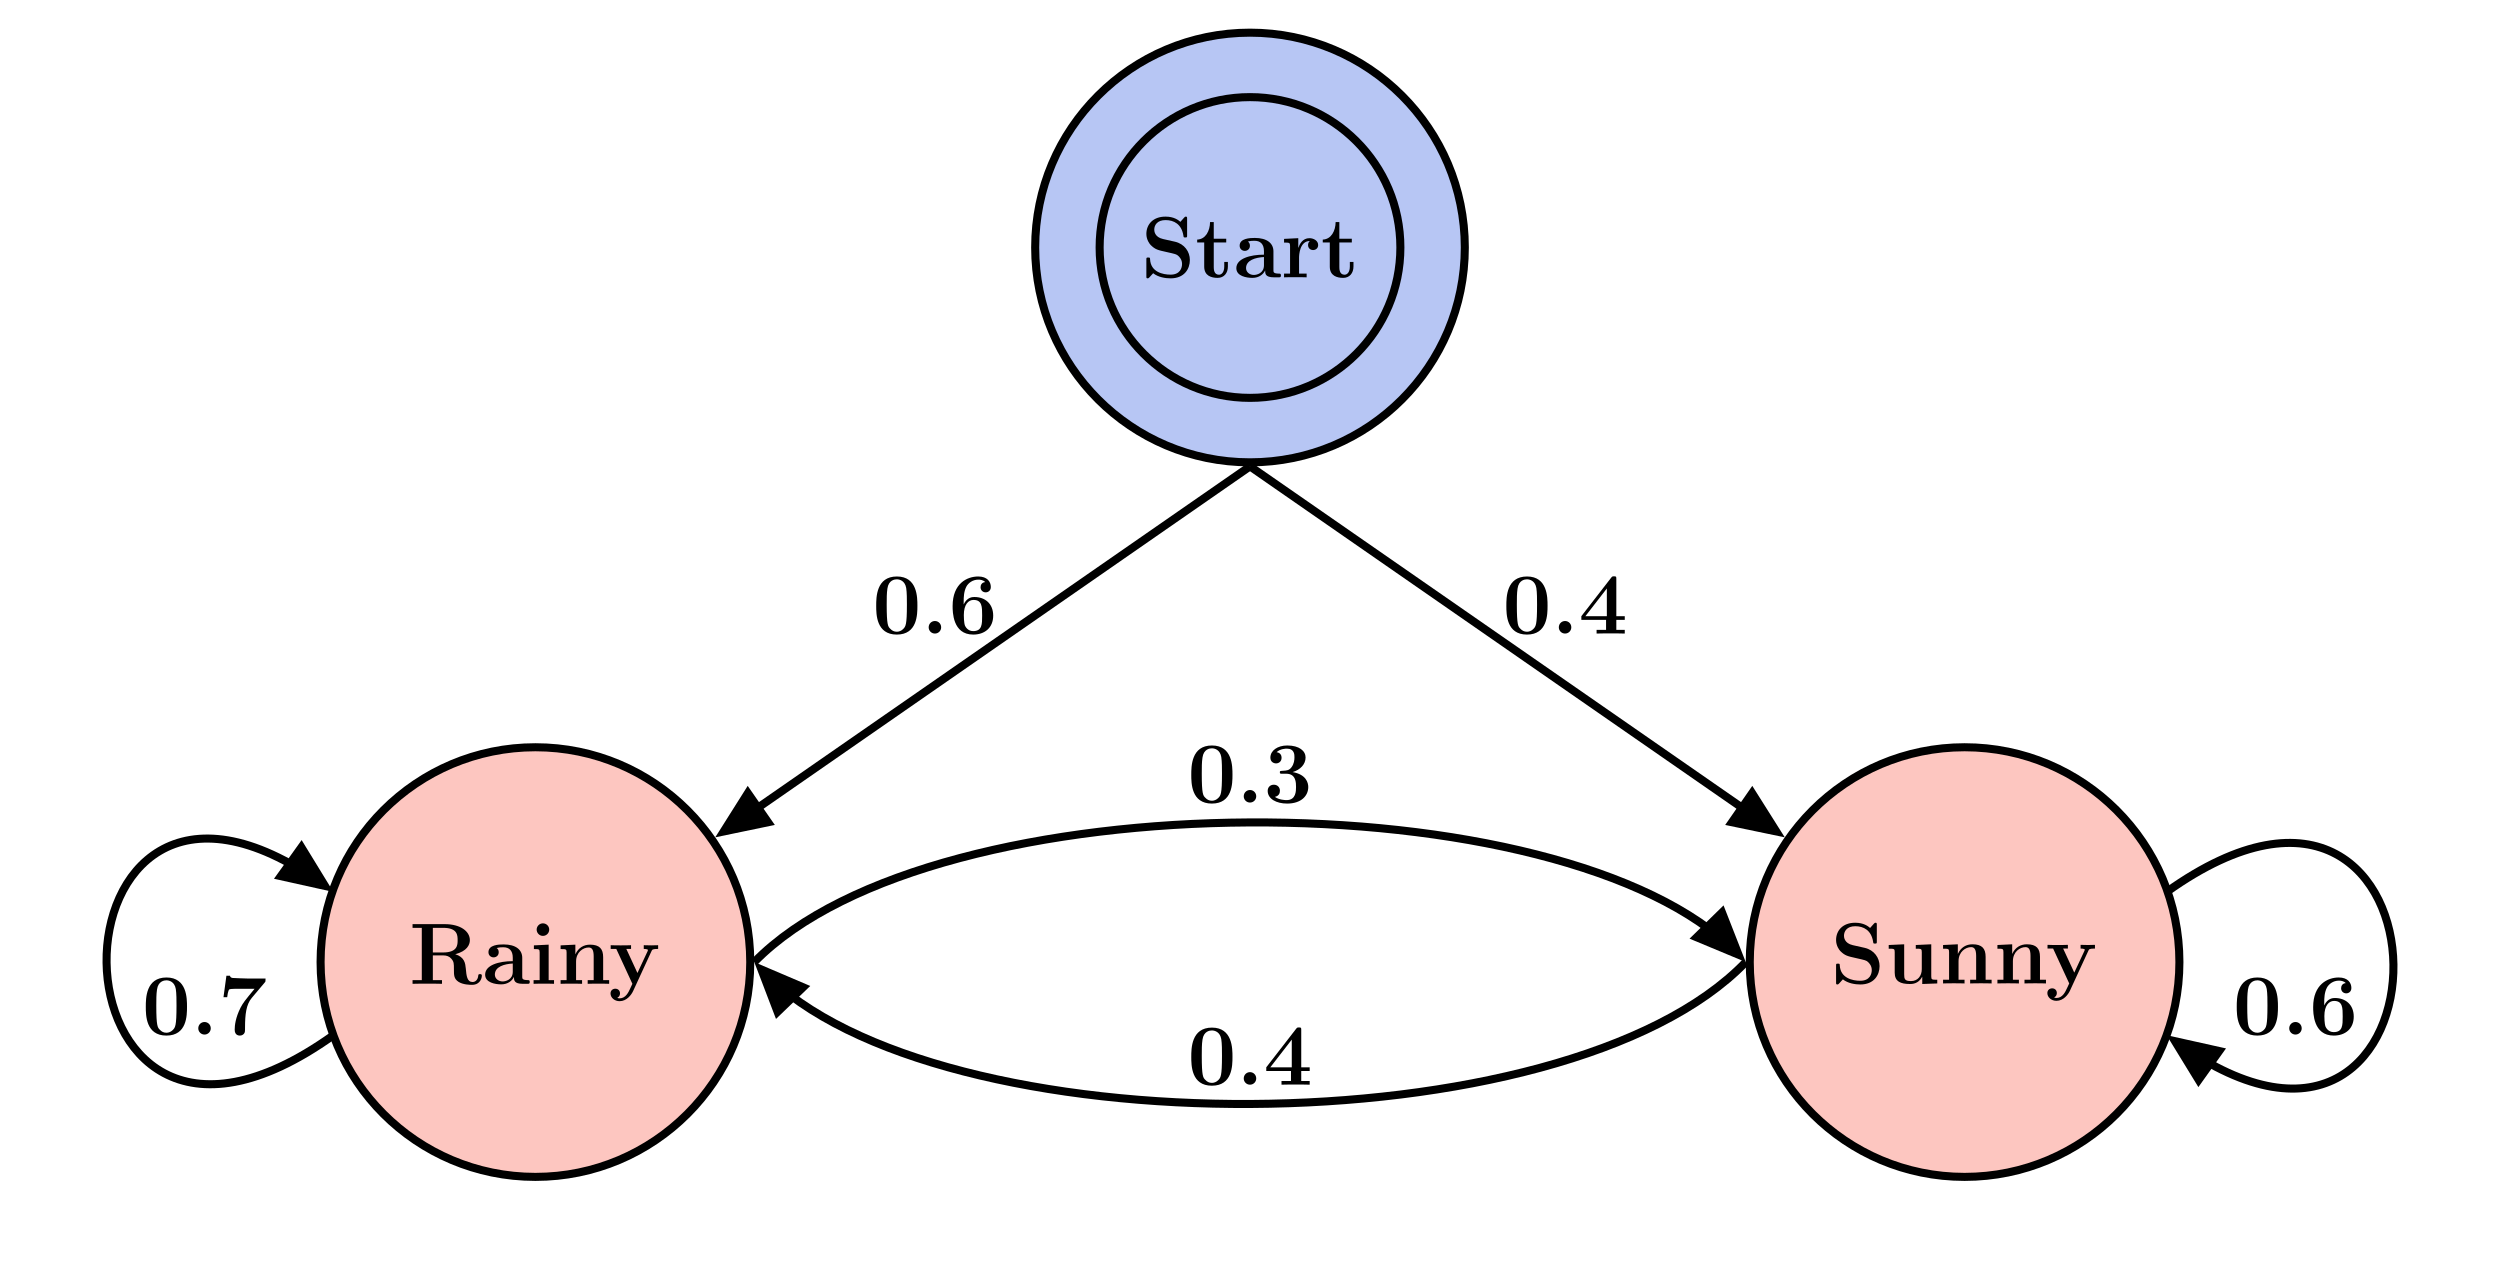
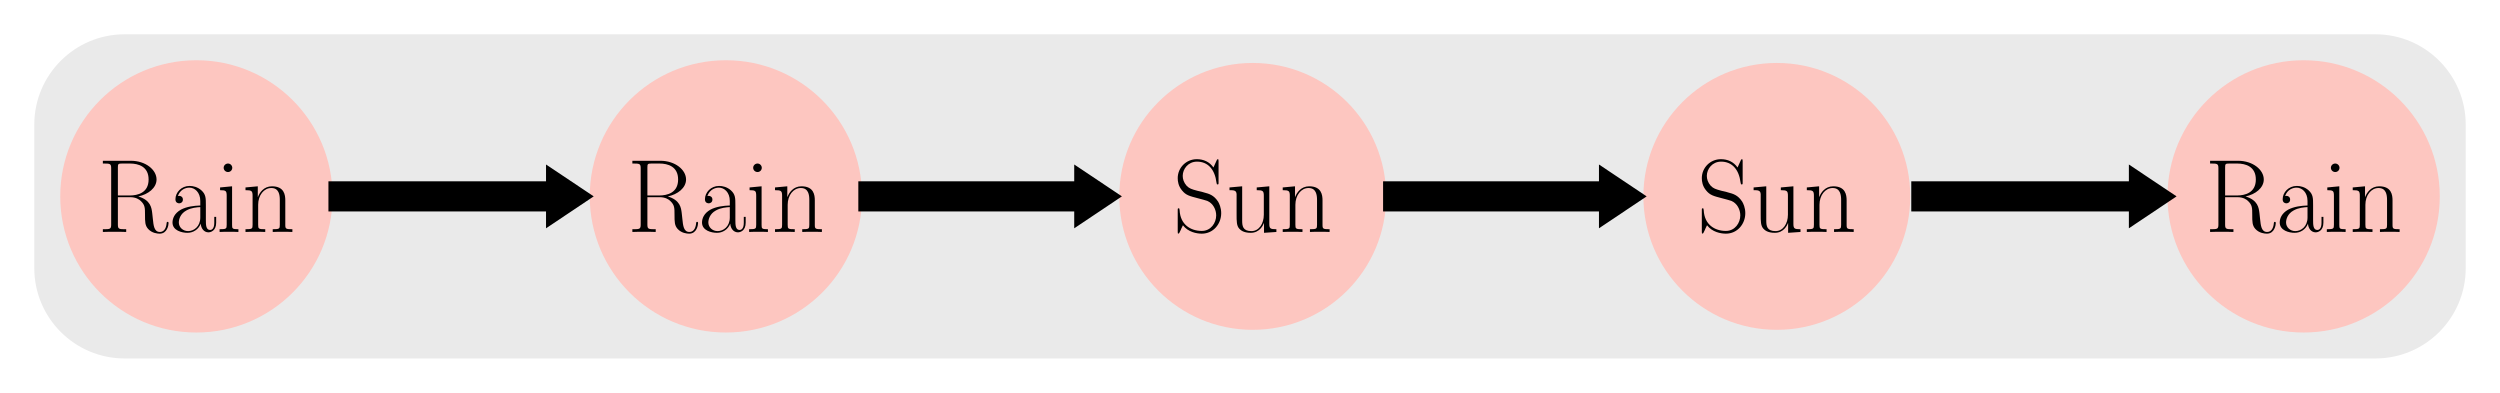
- <svg xmlns="http://www.w3.org/2000/svg" xmlns:xlink="http://www.w3.org/1999/xlink" width="494.822pt" height="253.877pt" viewBox="0 0 494.822 253.877" version="1.2" id="svg1086">
-   <defs id="defs941">
-     <g id="g930">
+ <svg xmlns="http://www.w3.org/2000/svg" xmlns:xlink="http://www.w3.org/1999/xlink" width="413.244pt" height="64.924pt" viewBox="0 0 413.244 64.924" version="1.2" id="svg1141">
+   <defs id="defs1028">
+     <g id="g999">
      <symbol overflow="visible" id="glyph0-0">
-         <path style="stroke:none;" d="" id="path882" />
+         <path style="stroke:none;" d="" id="path978" />
      </symbol>
      <symbol overflow="visible" id="glyph0-1">
-         <path style="stroke:none;" d="M 4.375 -7.578 C 2.672 -7.953 2.625 -9.188 2.625 -9.438 C 2.625 -10.312 3.188 -11.328 4.859 -11.328 C 6.531 -11.328 8.031 -10.516 8.391 -8.266 C 8.438 -7.906 8.438 -7.891 8.766 -7.891 C 9.125 -7.891 9.125 -7.938 9.125 -8.328 L 9.125 -11.578 C 9.125 -11.891 9.125 -12.016 8.875 -12.016 C 8.75 -12.016 8.703 -12 8.547 -11.828 L 7.797 -10.984 C 7.375 -11.344 6.516 -12.016 4.844 -12.016 C 2.375 -12.016 1.062 -10.469 1.062 -8.594 C 1.062 -7.438 1.688 -6.625 1.922 -6.391 C 2.828 -5.5 3.312 -5.391 5.094 -5 C 6.812 -4.609 7.031 -4.578 7.406 -4.219 C 7.625 -4 8.125 -3.516 8.125 -2.641 C 8.125 -1.891 7.766 -0.531 5.844 -0.531 C 4.328 -0.531 1.922 -1.047 1.797 -3.562 C 1.781 -3.875 1.781 -3.922 1.422 -3.922 C 1.062 -3.922 1.062 -3.875 1.062 -3.484 L 1.062 -0.234 C 1.062 0.094 1.062 0.203 1.328 0.203 C 1.453 0.203 1.469 0.188 1.641 0.031 C 1.828 -0.156 1.984 -0.375 2.406 -0.812 C 3.406 -0.016 4.828 0.203 5.859 0.203 C 8.547 0.203 9.672 -1.625 9.672 -3.438 C 9.672 -5.062 8.609 -6.609 6.734 -7.047 Z M 4.375 -7.578 " id="path885" />
+         <path style="stroke:none;" d="M 6.75 -5.875 C 8.391 -6.203 9.766 -7.297 9.766 -8.672 C 9.766 -10.297 7.938 -11.766 5.531 -11.766 L 0.891 -11.766 L 0.891 -11.312 C 2.078 -11.312 2.266 -11.312 2.266 -10.531 L 2.266 -1.219 C 2.266 -0.453 2.078 -0.453 0.891 -0.453 L 0.891 0 C 1.391 -0.031 2.297 -0.031 2.828 -0.031 C 3.359 -0.031 4.25 -0.031 4.75 0 L 4.75 -0.453 C 3.562 -0.453 3.375 -0.453 3.375 -1.219 L 3.375 -5.75 L 5.391 -5.75 C 6.375 -5.75 6.922 -5.359 7.156 -5.125 C 7.859 -4.453 7.859 -4 7.859 -2.828 C 7.859 -1.672 7.859 -1.078 8.375 -0.5 C 9.016 0.203 9.906 0.281 10.281 0.281 C 11.547 0.281 11.75 -1.156 11.75 -1.453 C 11.75 -1.547 11.75 -1.672 11.594 -1.672 C 11.453 -1.672 11.438 -1.562 11.438 -1.5 C 11.344 -0.375 10.844 0 10.312 0 C 9.359 0 9.266 -1.078 9.156 -2.141 C 9.109 -2.5 9.078 -2.75 9.047 -3.141 C 8.938 -4 8.797 -5.25 6.75 -5.875 Z M 5.344 -6.031 L 3.375 -6.031 L 3.375 -10.641 C 3.375 -11.234 3.406 -11.312 4.094 -11.312 L 5.359 -11.312 C 6.781 -11.312 8.453 -10.812 8.453 -8.672 C 8.453 -6.453 6.625 -6.031 5.344 -6.031 Z M 5.344 -6.031 " id="path981" />
      </symbol>
      <symbol overflow="visible" id="glyph0-2">
-         <path style="stroke:none;" d="M 3.641 -6.906 L 6.109 -6.906 L 6.109 -7.641 L 3.641 -7.641 L 3.641 -10.938 L 2.906 -10.938 C 2.891 -9.234 2.062 -7.531 0.359 -7.469 L 0.359 -6.906 L 1.75 -6.906 L 1.75 -2.125 C 1.75 -0.297 3.172 0.109 4.406 0.109 C 5.688 0.109 6.438 -0.859 6.438 -2.141 L 6.438 -3.047 L 5.719 -3.047 L 5.719 -2.156 C 5.719 -1.016 5.203 -0.516 4.672 -0.516 C 3.641 -0.516 3.641 -1.672 3.641 -2.062 Z M 3.641 -6.906 " id="path888" />
+         <path style="stroke:none;" d="M 6.203 -4.453 C 6.203 -5.594 6.203 -6.203 5.469 -6.875 C 4.844 -7.438 4.094 -7.609 3.516 -7.609 C 2.156 -7.609 1.172 -6.547 1.172 -5.406 C 1.172 -4.766 1.688 -4.734 1.797 -4.734 C 2.016 -4.734 2.406 -4.875 2.406 -5.359 C 2.406 -5.781 2.078 -5.969 1.797 -5.969 C 1.719 -5.969 1.641 -5.953 1.578 -5.938 C 1.953 -7.031 2.875 -7.328 3.484 -7.328 C 4.344 -7.328 5.281 -6.578 5.281 -5.125 L 5.281 -4.375 C 4.266 -4.344 3.047 -4.203 2.078 -3.688 C 1 -3.078 0.688 -2.219 0.688 -1.562 C 0.688 -0.234 2.234 0.141 3.156 0.141 C 4.094 0.141 4.969 -0.391 5.359 -1.375 C 5.391 -0.625 5.875 0.062 6.625 0.062 C 6.984 0.062 7.906 -0.172 7.906 -1.531 L 7.906 -2.5 L 7.594 -2.5 L 7.594 -1.516 C 7.594 -0.469 7.125 -0.328 6.906 -0.328 C 6.203 -0.328 6.203 -1.219 6.203 -1.984 Z M 5.281 -2.391 C 5.281 -0.891 4.219 -0.141 3.266 -0.141 C 2.406 -0.141 1.734 -0.781 1.734 -1.562 C 1.734 -2.078 1.969 -3 2.969 -3.547 C 3.781 -4.016 4.734 -4.078 5.281 -4.109 Z M 5.281 -2.391 " id="path984" />
      </symbol>
      <symbol overflow="visible" id="glyph0-3">
-         <path style="stroke:none;" d="M 7.922 -5.141 C 7.922 -6.734 6.656 -7.797 4.234 -7.797 C 3.266 -7.797 1.234 -7.719 1.234 -6.266 C 1.234 -5.547 1.797 -5.234 2.25 -5.234 C 2.766 -5.234 3.266 -5.594 3.266 -6.25 C 3.266 -6.578 3.156 -6.891 2.859 -7.078 C 3.422 -7.234 3.844 -7.234 4.172 -7.234 C 5.344 -7.234 6.047 -6.578 6.047 -5.172 L 6.047 -4.484 C 3.328 -4.484 0.578 -3.719 0.578 -1.812 C 0.578 -0.234 2.578 0.109 3.766 0.109 C 5.094 0.109 5.938 -0.625 6.281 -1.375 C 6.281 -0.734 6.281 0 8.031 0 L 8.906 0 C 9.266 0 9.406 0 9.406 -0.375 C 9.406 -0.734 9.25 -0.734 9 -0.734 C 7.922 -0.75 7.922 -1.031 7.922 -1.422 Z M 6.047 -2.391 C 6.047 -0.781 4.594 -0.469 4.047 -0.469 C 3.203 -0.469 2.5 -1.031 2.5 -1.828 C 2.5 -3.391 4.359 -3.922 6.047 -4.016 Z M 6.047 -2.391 " id="path891" />
+         <path style="stroke:none;" d="M 2.672 -10.609 C 2.672 -10.984 2.359 -11.312 1.969 -11.312 C 1.578 -11.312 1.25 -11 1.25 -10.609 C 1.25 -10.234 1.562 -9.906 1.969 -9.906 C 2.344 -9.906 2.672 -10.203 2.672 -10.609 Z M 0.656 -7.359 L 0.656 -6.906 C 1.625 -6.906 1.75 -6.797 1.75 -5.969 L 1.75 -1.188 C 1.75 -0.531 1.688 -0.453 0.578 -0.453 L 0.578 0 C 1 -0.031 1.734 -0.031 2.172 -0.031 C 2.578 -0.031 3.281 -0.031 3.688 0 L 3.688 -0.453 C 2.672 -0.453 2.641 -0.547 2.641 -1.172 L 2.641 -7.547 Z M 0.656 -7.359 " id="path987" />
      </symbol>
      <symbol overflow="visible" id="glyph0-4">
-         <path style="stroke:none;" d="M 3.578 -3.875 C 3.578 -4.438 3.703 -7.188 5.719 -7.188 C 5.469 -6.984 5.359 -6.703 5.359 -6.391 C 5.359 -5.688 5.922 -5.391 6.359 -5.391 C 6.781 -5.391 7.359 -5.688 7.359 -6.391 C 7.359 -7.266 6.453 -7.75 5.625 -7.75 C 4.266 -7.75 3.688 -6.562 3.438 -5.844 L 3.422 -5.844 L 3.422 -7.75 L 0.609 -7.609 L 0.609 -6.875 C 1.672 -6.875 1.797 -6.875 1.797 -6.203 L 1.797 -0.734 L 0.609 -0.734 L 0.609 0 C 1 -0.031 2.297 -0.031 2.766 -0.031 C 3.266 -0.031 4.672 -0.031 5.078 0 L 5.078 -0.734 L 3.578 -0.734 Z M 3.578 -3.875 " id="path894" />
+         <path style="stroke:none;" d="M 7.141 -5.234 C 7.141 -6.109 6.969 -7.547 4.938 -7.547 C 3.578 -7.547 2.875 -6.484 2.625 -5.797 L 2.594 -5.797 L 2.594 -7.547 L 0.562 -7.359 L 0.562 -6.906 C 1.578 -6.906 1.734 -6.797 1.734 -5.969 L 1.734 -1.188 C 1.734 -0.531 1.672 -0.453 0.562 -0.453 L 0.562 0 C 0.984 -0.031 1.734 -0.031 2.188 -0.031 C 2.641 -0.031 3.406 -0.031 3.828 0 L 3.828 -0.453 C 2.719 -0.453 2.656 -0.516 2.656 -1.188 L 2.656 -4.5 C 2.656 -6.078 3.609 -7.266 4.828 -7.266 C 6.094 -7.266 6.234 -6.125 6.234 -5.297 L 6.234 -1.188 C 6.234 -0.531 6.172 -0.453 5.062 -0.453 L 5.062 0 C 5.469 -0.031 6.234 -0.031 6.688 -0.031 C 7.125 -0.031 7.906 -0.031 8.312 0 L 8.312 -0.453 C 7.219 -0.453 7.141 -0.516 7.141 -1.188 Z M 7.141 -5.234 " id="path990" />
      </symbol>
      <symbol overflow="visible" id="glyph0-5">
-         <path style="stroke:none;" d="M 6.078 -7.609 L 6.078 -6.875 C 7.141 -6.875 7.266 -6.875 7.266 -6.203 L 7.266 -2.828 C 7.266 -1.516 6.484 -0.469 5.141 -0.469 C 3.859 -0.469 3.781 -0.891 3.781 -1.844 L 3.781 -7.75 L 0.719 -7.609 L 0.719 -6.875 C 1.797 -6.875 1.906 -6.875 1.906 -6.203 L 1.906 -2.125 C 1.906 -0.391 3.062 0.109 4.906 0.109 C 5.328 0.109 6.594 0.109 7.328 -1.297 L 7.359 -1.297 L 7.359 0.109 L 10.328 0 L 10.328 -0.734 C 9.266 -0.734 9.141 -0.734 9.141 -1.406 L 9.141 -7.75 Z M 6.078 -7.609 " id="path897" />
+         <path style="stroke:none;" d="M 7.547 -11.688 C 7.547 -12 7.531 -12.016 7.422 -12.016 C 7.312 -12.016 7.281 -11.953 7.219 -11.797 L 6.703 -10.656 C 6.047 -11.609 5.047 -12.031 3.953 -12.031 C 2.203 -12.031 0.797 -10.641 0.797 -8.891 C 0.797 -8.344 0.906 -7.594 1.5 -6.875 C 2.141 -6.078 2.734 -5.938 4.109 -5.578 C 4.625 -5.438 5.5 -5.219 5.672 -5.141 C 6.641 -4.734 7.156 -3.703 7.156 -2.734 C 7.156 -1.5 6.281 -0.172 4.781 -0.172 C 2.938 -0.172 1.219 -1.203 1.109 -3.609 C 1.078 -3.891 1.062 -3.906 0.953 -3.906 C 0.812 -3.906 0.797 -3.891 0.797 -3.547 L 0.797 -0.062 C 0.797 0.234 0.812 0.266 0.906 0.266 C 1.031 0.266 1.062 0.172 1.312 -0.359 C 1.328 -0.406 1.328 -0.453 1.656 -1.109 C 2.516 0.031 3.953 0.281 4.781 0.281 C 6.656 0.281 7.984 -1.297 7.984 -3.109 C 7.984 -4.016 7.656 -4.703 7.469 -5.016 C 6.75 -6.109 5.969 -6.312 5.141 -6.531 C 5.031 -6.578 5 -6.578 4.031 -6.812 C 3.094 -7.062 2.703 -7.188 2.266 -7.641 C 1.797 -8.172 1.625 -8.734 1.625 -9.281 C 1.625 -10.406 2.516 -11.625 3.984 -11.625 C 5.797 -11.625 6.938 -10.328 7.203 -8.172 C 7.25 -7.875 7.266 -7.859 7.391 -7.859 C 7.547 -7.859 7.547 -7.906 7.547 -8.203 Z M 7.547 -11.688 " id="path993" />
      </symbol>
      <symbol overflow="visible" id="glyph0-6">
-         <path style="stroke:none;" d="M 9.141 -5.266 C 9.141 -6.906 8.438 -7.75 6.547 -7.75 C 5.297 -7.75 4.234 -7.141 3.656 -5.859 L 3.641 -5.859 L 3.641 -7.75 L 0.719 -7.609 L 0.719 -6.875 C 1.797 -6.875 1.906 -6.875 1.906 -6.203 L 1.906 -0.734 L 0.719 -0.734 L 0.719 0 C 1.125 -0.031 2.359 -0.031 2.844 -0.031 C 3.328 -0.031 4.578 -0.031 4.969 0 L 4.969 -0.734 L 3.781 -0.734 L 3.781 -4.406 C 3.781 -6.266 5.172 -7.188 6.266 -7.188 C 6.906 -7.188 7.266 -6.766 7.266 -5.453 L 7.266 -0.734 L 6.078 -0.734 L 6.078 0 C 6.469 -0.031 7.719 -0.031 8.203 -0.031 C 8.672 -0.031 9.938 -0.031 10.328 0 L 10.328 -0.734 L 9.141 -0.734 Z M 9.141 -5.266 " id="path900" />
-       </symbol>
-       <symbol overflow="visible" id="glyph0-7">
-         <path style="stroke:none;" d="M 8.516 -6.531 C 8.625 -6.766 8.703 -6.906 9.797 -6.906 L 9.797 -7.641 C 9.219 -7.609 9.141 -7.609 8.438 -7.609 C 7.969 -7.609 7.938 -7.609 6.953 -7.641 L 6.953 -6.906 C 6.969 -6.906 7.781 -6.906 7.781 -6.688 C 7.781 -6.625 7.734 -6.531 7.719 -6.469 L 5.703 -2.141 L 3.5 -6.906 L 4.438 -6.906 L 4.438 -7.641 C 4.031 -7.609 2.859 -7.609 2.375 -7.609 C 1.875 -7.609 0.859 -7.609 0.406 -7.641 L 0.406 -6.906 L 1.516 -6.906 L 4.703 0 C 4.609 0.203 4.375 0.703 4.281 0.906 C 3.922 1.688 3.375 2.875 2.172 2.875 C 2.094 2.875 1.891 2.875 1.703 2.766 C 1.734 2.75 2.25 2.547 2.25 1.891 C 2.25 1.328 1.844 0.969 1.328 0.969 C 0.797 0.969 0.375 1.328 0.375 1.906 C 0.375 2.719 1.141 3.438 2.172 3.438 C 3.578 3.438 4.516 2.172 4.859 1.406 Z M 8.516 -6.531 " id="path903" />
-       </symbol>
-       <symbol overflow="visible" id="glyph0-8">
-         <path style="stroke:none;" d="M 9.109 -5.859 C 11.438 -6.469 12 -7.719 12 -8.641 C 12 -10.359 10.188 -11.812 7.016 -11.812 L 0.656 -11.812 L 0.656 -11.078 L 2.484 -11.078 L 2.484 -0.734 L 0.656 -0.734 L 0.656 0 C 1.156 -0.031 2.938 -0.031 3.562 -0.031 C 4.188 -0.031 5.984 -0.031 6.484 0 L 6.484 -0.734 L 4.672 -0.734 L 4.672 -5.625 L 6.719 -5.625 C 7.406 -5.625 7.953 -5.422 8.328 -4.969 C 8.844 -4.391 8.844 -4.016 8.844 -2.859 C 8.844 -1.703 8.844 -1 9.734 -0.406 C 10.625 0.188 12.031 0.203 12.422 0.203 C 14.172 0.203 14.375 -1.344 14.375 -1.578 C 14.375 -1.875 14.234 -1.922 14.016 -1.922 C 13.688 -1.922 13.672 -1.812 13.656 -1.578 C 13.562 -0.719 13.031 -0.359 12.547 -0.359 C 11.453 -0.359 11.328 -1.516 11.188 -3.094 C 11.094 -4.016 10.969 -5.281 9.109 -5.859 Z M 6.688 -6.203 L 4.672 -6.203 L 4.672 -11.078 L 6.719 -11.078 C 9.516 -11.078 9.578 -9.656 9.578 -8.641 C 9.578 -7.703 9.562 -6.203 6.688 -6.203 Z M 6.688 -6.203 " id="path906" />
-       </symbol>
-       <symbol overflow="visible" id="glyph0-9">
-         <path style="stroke:none;" d="M 3.844 -10.734 C 3.844 -11.438 3.266 -11.969 2.594 -11.969 C 1.891 -11.969 1.359 -11.375 1.359 -10.734 C 1.359 -10.078 1.891 -9.484 2.594 -9.484 C 3.266 -9.484 3.844 -10.016 3.844 -10.734 Z M 0.812 -7.609 L 0.812 -6.875 C 1.828 -6.875 1.953 -6.875 1.953 -6.203 L 1.953 -0.734 L 0.75 -0.734 L 0.75 0 C 1.156 -0.031 2.344 -0.031 2.812 -0.031 C 3.281 -0.031 4.391 -0.031 4.797 0 L 4.797 -0.734 L 3.734 -0.734 L 3.734 -7.75 Z M 0.812 -7.609 " id="path909" />
-       </symbol>
-       <symbol overflow="visible" id="glyph0-10">
-         <path style="stroke:none;" d="M 8.906 -5.5 C 8.906 -7.141 8.906 -11.297 4.844 -11.297 C 0.75 -11.297 0.75 -7.156 0.75 -5.5 C 0.75 -3.844 0.75 0.203 4.828 0.203 C 8.891 0.203 8.906 -3.781 8.906 -5.5 Z M 4.844 -0.359 C 4.281 -0.359 3.875 -0.578 3.531 -0.953 C 3.094 -1.375 2.828 -1.656 2.828 -5.703 C 2.828 -6.906 2.828 -8 2.969 -8.906 C 3.203 -10.609 4.438 -10.734 4.828 -10.734 C 5.375 -10.734 6.438 -10.469 6.688 -9.016 C 6.828 -8.141 6.828 -6.75 6.828 -5.703 C 6.828 -1.641 6.578 -1.391 6.062 -0.875 C 5.719 -0.531 5.25 -0.359 4.844 -0.359 Z M 4.844 -0.359 " id="path912" />
-       </symbol>
-       <symbol overflow="visible" id="glyph0-11">
-         <path style="stroke:none;" d="M 3.922 -1.234 C 3.922 -1.953 3.359 -2.484 2.688 -2.484 C 2.016 -2.484 1.453 -1.953 1.453 -1.234 C 1.453 -0.531 2.016 0 2.688 0 C 3.359 0 3.922 -0.531 3.922 -1.234 Z M 3.922 -1.234 " id="path915" />
-       </symbol>
-       <symbol overflow="visible" id="glyph0-12">
-         <path style="stroke:none;" d="M 7.453 -2.703 L 9.125 -2.703 L 9.125 -3.438 L 7.453 -3.438 L 7.453 -10.828 C 7.453 -11.266 7.438 -11.328 7.016 -11.328 C 6.703 -11.328 6.656 -11.328 6.453 -11.078 L 0.531 -3.438 L 0.531 -2.703 L 5.422 -2.703 L 5.422 -0.734 L 3.547 -0.734 L 3.547 0 C 4.047 -0.031 5.75 -0.031 6.375 -0.031 C 6.953 -0.031 8.656 -0.031 9.125 0 L 9.125 -0.734 L 7.453 -0.734 Z M 5.578 -8.922 L 5.578 -3.438 L 1.328 -3.438 Z M 5.578 -8.922 " id="path918" />
-       </symbol>
-       <symbol overflow="visible" id="glyph0-13">
-         <path style="stroke:none;" d="M 3 -6.234 C 3 -7.281 3.047 -8.344 3.531 -9.281 C 3.906 -10 4.781 -10.672 5.906 -10.672 C 6.234 -10.672 6.859 -10.625 7.266 -10.188 C 6.609 -10.125 6.344 -9.641 6.344 -9.172 C 6.344 -8.562 6.797 -8.156 7.359 -8.156 C 7.797 -8.156 8.375 -8.453 8.375 -9.219 C 8.375 -10.25 7.672 -11.297 5.875 -11.297 C 3.719 -11.297 0.812 -9.953 0.812 -5.453 C 0.812 -4.312 0.812 0.203 4.891 0.203 C 7.156 0.203 8.844 -1.141 8.844 -3.547 C 8.844 -5.953 7.188 -7.234 5.125 -7.234 C 4.781 -7.234 3.688 -7.234 3 -5.766 Z M 4.875 -0.484 C 3.766 -0.484 3.344 -1.406 3.266 -1.547 C 3.031 -2.125 3.031 -3.5 3.031 -3.656 C 3.031 -5.766 3.938 -6.656 4.953 -6.656 C 6.656 -6.656 6.656 -5.281 6.656 -3.562 C 6.656 -1.859 6.656 -0.484 4.875 -0.484 Z M 4.875 -0.484 " id="path921" />
-       </symbol>
-       <symbol overflow="visible" id="glyph0-14">
-         <path style="stroke:none;" d="M 4.5 -5.703 C 6.422 -5.703 6.422 -3.906 6.422 -3.078 C 6.422 -2.312 6.422 -0.484 4.562 -0.484 C 4.203 -0.484 3.062 -0.531 2.234 -1.125 C 2.984 -1.281 3.234 -1.812 3.234 -2.328 C 3.234 -3.031 2.734 -3.531 2.031 -3.531 C 1.312 -3.531 0.812 -3.031 0.812 -2.312 C 0.812 -0.719 2.531 0.203 4.656 0.203 C 7.484 0.203 8.844 -1.359 8.844 -3.078 C 8.844 -3.922 8.422 -5.562 5.75 -6.031 C 7.266 -6.484 8.312 -7.562 8.312 -8.922 C 8.312 -10.203 7.078 -11.297 4.688 -11.297 C 2.75 -11.297 1.344 -10.281 1.344 -8.891 C 1.344 -8.031 2.016 -7.75 2.469 -7.75 C 2.969 -7.75 3.562 -8.078 3.562 -8.875 C 3.562 -9.266 3.391 -9.844 2.578 -9.969 C 3.312 -10.672 4.484 -10.672 4.578 -10.672 C 6.109 -10.672 6.109 -9.484 6.109 -8.969 C 6.109 -8.453 6.047 -7.656 5.5 -6.953 C 5.047 -6.375 4.594 -6.344 3.938 -6.297 C 3.734 -6.281 3.391 -6.266 3.328 -6.234 C 3.219 -6.188 3.219 -6.062 3.219 -5.984 C 3.219 -5.703 3.328 -5.703 3.672 -5.703 Z M 4.5 -5.703 " id="path924" />
-       </symbol>
-       <symbol overflow="visible" id="glyph0-15">
-         <path style="stroke:none;" d="M 9.234 -10.312 C 9.391 -10.484 9.391 -10.516 9.391 -11.094 L 5.75 -11.094 C 5.625 -11.094 3.062 -11.172 2.859 -11.203 C 2.422 -11.281 2.391 -11.469 2.359 -11.641 L 1.641 -11.641 L 1.062 -7.391 L 1.797 -7.391 C 1.812 -7.562 1.953 -8.766 2.234 -8.953 C 2.391 -9.062 3.828 -9.062 4.094 -9.062 L 7.219 -9.062 C 5.219 -6.625 5 -6.359 4.453 -5.344 C 3.438 -3.344 3.281 -1.797 3.281 -0.953 C 3.281 0.203 4.172 0.203 4.312 0.203 C 4.734 0.203 4.969 -0.016 5.094 -0.141 C 5.328 -0.406 5.328 -0.625 5.328 -1.375 C 5.328 -4.016 5.562 -5.938 6.641 -7.234 Z M 9.234 -10.312 " id="path927" />
+         <path style="stroke:none;" d="M 5.062 -7.359 L 5.062 -6.906 C 6.078 -6.906 6.234 -6.797 6.234 -5.969 L 6.234 -2.844 C 6.234 -1.391 5.453 -0.141 4.188 -0.141 C 2.766 -0.141 2.656 -0.984 2.656 -1.875 L 2.656 -7.547 L 0.562 -7.359 L 0.562 -6.906 C 1.25 -6.906 1.719 -6.906 1.734 -6.219 L 1.734 -2.906 C 1.734 -1.75 1.734 -1.016 2.188 -0.531 C 2.406 -0.312 2.844 0.141 4.078 0.141 C 5.547 0.141 6.109 -1.109 6.25 -1.469 L 6.266 -1.469 L 6.266 0.141 L 8.312 0 L 8.312 -0.453 C 7.297 -0.453 7.141 -0.547 7.141 -1.375 L 7.141 -7.547 Z M 5.062 -7.359 " id="path996" />
      </symbol>
    </g>
    <clipPath id="clip1">
-       <path d="M 323 125 L 454 125 L 454 253.879 L 323 253.879 Z M 323 125 " id="path932" />
+       <path d="M 0 0 L 77 0 L 77 64.926 L 0 64.926 Z M 0 0 " id="path1001" />
    </clipPath>
    <clipPath id="clip2">
-       <path d="M 40 125 L 172 125 L 172 253.879 L 40 253.879 Z M 40 125 " id="path935" />
+       <path d="M 75 0 L 165 0 L 165 64.926 L 75 64.926 Z M 75 0 " id="path1004" />
    </clipPath>
    <clipPath id="clip3">
-       <path d="M 406 144 L 494.82 144 L 494.82 239 L 406 239 Z M 406 144 " id="path938" />
+       <path d="M 163 0 L 251 0 L 251 64.926 L 163 64.926 Z M 163 0 " id="path1007" />
+     </clipPath>
+     <clipPath id="clip4">
+       <path d="M 249 0 L 338 0 L 338 64.926 L 249 64.926 Z M 249 0 " id="path1010" />
+     </clipPath>
+     <clipPath id="clip5">
+       <path d="M 336 0 L 413.242 0 L 413.242 64.926 L 336 64.926 Z M 336 0 " id="path1013" />
+     </clipPath>
+     <clipPath id="clip6">
+       <path d="M 63 0 L 125 0 L 125 64.926 L 63 64.926 Z M 63 0 " id="path1016" />
+     </clipPath>
+     <clipPath id="clip7">
+       <path d="M 150 0 L 212 0 L 212 64.926 L 150 64.926 Z M 150 0 " id="path1019" />
+     </clipPath>
+     <clipPath id="clip8">
+       <path d="M 237 0 L 299 0 L 299 64.926 L 237 64.926 Z M 237 0 " id="path1022" />
+     </clipPath>
+     <clipPath id="clip9">
+       <path d="M 324 0 L 387 0 L 387 64.926 L 324 64.926 Z M 324 0 " id="path1025" />
    </clipPath>
  </defs>
-   <g id="surface20341">
-     <path style="fill-rule:nonzero;fill:rgb(71.686%,77.646%,95.528%);fill-opacity:1;stroke-width:1.594;stroke-linecap:butt;stroke-linejoin:miter;stroke:rgb(0%,0%,0%);stroke-opacity:1;stroke-miterlimit:10;" d="M 42.519 0.002 C 42.519 23.482 23.484 42.521 -0.001 42.521 C -23.485 42.521 -42.52 23.482 -42.52 0.002 C -42.52 -23.483 -23.485 -42.522 -0.001 -42.522 C 23.484 -42.522 42.519 -23.483 42.519 0.002 Z M 42.519 0.002 " transform="matrix(1,0,0,-1,247.411,48.986)" id="path943" />
-     <g style="fill:rgb(0%,0%,0%);fill-opacity:1;" id="g955">
-       <use xlink:href="#glyph0-1" x="225.837" y="54.891" id="use945" />
-       <use xlink:href="#glyph0-2" x="236.597" y="54.891" id="use947" />
-       <use xlink:href="#glyph0-3" x="244.128" y="54.891" id="use949" />
-       <use xlink:href="#glyph0-4" x="253.543" y="54.891" id="use951" />
-       <use xlink:href="#glyph0-2" x="261.454" y="54.891" id="use953" />
+   <g id="surface9633">
+     <path style=" stroke:none;fill-rule:nonzero;fill:rgb(91.765%,91.765%,91.765%);fill-opacity:1;" d="M 5.668 44.312 L 5.668 20.613 C 5.668 12.359 12.359 5.668 20.613 5.668 L 392.637 5.668 C 400.891 5.668 407.578 12.359 407.578 20.613 L 407.578 44.312 C 407.578 52.566 400.891 59.254 392.637 59.254 L 20.613 59.254 C 12.359 59.254 5.668 52.566 5.668 44.312 Z M 5.668 44.312 " id="path1030" />
+     <path style=" stroke:none;fill-rule:nonzero;fill:rgb(99.117%,77.588%,75.116%);fill-opacity:1;" d="M 54.168 32.461 C 54.168 20.473 44.449 10.754 32.461 10.754 C 20.473 10.754 10.754 20.473 10.754 32.461 C 10.754 44.449 20.473 54.168 32.461 54.168 C 44.449 54.168 54.168 44.449 54.168 32.461 Z M 54.168 32.461 " id="path1032" />
+     <g clip-path="url(#clip1)" clip-rule="nonzero" id="g1036">
+       <path style="fill:none;stroke-width:1.594;stroke-linecap:butt;stroke-linejoin:miter;stroke:rgb(99.117%,77.588%,75.116%);stroke-opacity:1;stroke-miterlimit:10;" d="M 21.706 0.001 C 21.706 11.989 11.987 21.708 -0.001 21.708 C -11.989 21.708 -21.708 11.989 -21.708 0.001 C -21.708 -11.987 -11.989 -21.706 -0.001 -21.706 C 11.987 -21.706 21.706 -11.987 21.706 0.001 Z M 21.706 0.001 " transform="matrix(1,0,0,-1,32.462,32.462)" id="path1034" />
    </g>
-     <path style=" stroke:none;fill-rule:nonzero;fill:rgb(99.117%,77.588%,75.116%);fill-opacity:1;" d="M 431.367 190.422 C 431.367 166.938 412.332 147.902 388.848 147.902 C 365.363 147.902 346.328 166.938 346.328 190.422 C 346.328 213.906 365.363 232.941 388.848 232.941 C 412.332 232.941 431.367 213.906 431.367 190.422 Z M 431.367 190.422 " id="path957" />
-     <g clip-path="url(#clip1)" clip-rule="nonzero" id="g961">
-       <path style="fill:none;stroke-width:1.594;stroke-linecap:butt;stroke-linejoin:miter;stroke:rgb(0%,0%,0%);stroke-opacity:1;stroke-miterlimit:10;" d="M 183.956 -141.436 C 183.956 -117.951 164.921 -98.916 141.437 -98.916 C 117.952 -98.916 98.917 -117.951 98.917 -141.436 C 98.917 -164.92 117.952 -183.955 141.437 -183.955 C 164.921 -183.955 183.956 -164.92 183.956 -141.436 Z M 183.956 -141.436 " transform="matrix(1,0,0,-1,247.411,48.986)" id="path959" />
+     <g style="fill:rgb(0%,0%,0%);fill-opacity:1;" id="g1046">
+       <use xlink:href="#glyph0-1" x="16.111" y="38.343" id="use1038" />
+       <use xlink:href="#glyph0-2" x="27.826" y="38.343" id="use1040" />
+       <use xlink:href="#glyph0-3" x="35.721" y="38.343" id="use1042" />
+       <use xlink:href="#glyph0-4" x="40.018" y="38.343" id="use1044" />
    </g>
-     <g style="fill:rgb(0%,0%,0%);fill-opacity:1;" id="g971">
-       <use xlink:href="#glyph0-1" x="362.351" y="194.653" id="use963" />
-       <use xlink:href="#glyph0-5" x="373.111" y="194.653" id="use965" />
-       <use xlink:href="#glyph0-6" x="383.87" y="194.653" id="use967" />
-       <use xlink:href="#glyph0-6" x="394.63" y="194.653" id="use969" />
+     <path style=" stroke:none;fill-rule:nonzero;fill:rgb(99.117%,77.588%,75.116%);fill-opacity:1;" d="M 141.695 32.461 C 141.695 20.473 131.977 10.754 119.988 10.754 C 108 10.754 98.281 20.473 98.281 32.461 C 98.281 44.449 108 54.168 119.988 54.168 C 131.977 54.168 141.695 44.449 141.695 32.461 Z M 141.695 32.461 " id="path1048" />
+     <g clip-path="url(#clip2)" clip-rule="nonzero" id="g1052">
+       <path style="fill:none;stroke-width:1.594;stroke-linecap:butt;stroke-linejoin:miter;stroke:rgb(99.117%,77.588%,75.116%);stroke-opacity:1;stroke-miterlimit:10;" d="M 109.233 0.001 C 109.233 11.989 99.515 21.708 87.526 21.708 C 75.538 21.708 65.819 11.989 65.819 0.001 C 65.819 -11.987 75.538 -21.706 87.526 -21.706 C 99.515 -21.706 109.233 -11.987 109.233 0.001 Z M 109.233 0.001 " transform="matrix(1,0,0,-1,32.462,32.462)" id="path1050" />
    </g>
-     <g style="fill:rgb(0%,0%,0%);fill-opacity:1;" id="g975">
-       <use xlink:href="#glyph0-7" x="404.856" y="194.653" id="use973" />
+     <g style="fill:rgb(0%,0%,0%);fill-opacity:1;" id="g1062">
+       <use xlink:href="#glyph0-1" x="103.638" y="38.343" id="use1054" />
+       <use xlink:href="#glyph0-2" x="115.353" y="38.343" id="use1056" />
+       <use xlink:href="#glyph0-3" x="123.248" y="38.343" id="use1058" />
+       <use xlink:href="#glyph0-4" x="127.545" y="38.343" id="use1060" />
    </g>
-     <path style=" stroke:none;fill-rule:nonzero;fill:rgb(99.117%,77.588%,75.116%);fill-opacity:1;" d="M 148.496 190.422 C 148.496 166.938 129.457 147.902 105.973 147.902 C 82.492 147.902 63.453 166.938 63.453 190.422 C 63.453 213.906 82.492 232.941 105.973 232.941 C 129.457 232.941 148.496 213.906 148.496 190.422 Z M 148.496 190.422 " id="path977" />
-     <g clip-path="url(#clip2)" clip-rule="nonzero" id="g981">
-       <path style="fill:none;stroke-width:1.594;stroke-linecap:butt;stroke-linejoin:miter;stroke:rgb(0%,0%,0%);stroke-opacity:1;stroke-miterlimit:10;" d="M -98.915 -141.436 C -98.915 -117.951 -117.954 -98.916 -141.438 -98.916 C -164.919 -98.916 -183.958 -117.951 -183.958 -141.436 C -183.958 -164.92 -164.919 -183.955 -141.438 -183.955 C -117.954 -183.955 -98.915 -164.92 -98.915 -141.436 Z M -98.915 -141.436 " transform="matrix(1,0,0,-1,247.411,48.986)" id="path979" />
+     <path style=" stroke:none;fill-rule:nonzero;fill:rgb(99.117%,77.588%,75.116%);fill-opacity:1;" d="M 228.332 32.461 C 228.332 20.719 218.812 11.203 207.07 11.203 C 195.328 11.203 185.812 20.719 185.812 32.461 C 185.812 44.203 195.328 53.723 207.07 53.723 C 218.812 53.723 228.332 44.203 228.332 32.461 Z M 228.332 32.461 " id="path1064" />
+     <g clip-path="url(#clip3)" clip-rule="nonzero" id="g1068">
+       <path style="fill:none;stroke-width:1.594;stroke-linecap:butt;stroke-linejoin:miter;stroke:rgb(99.117%,77.588%,75.116%);stroke-opacity:1;stroke-miterlimit:10;" d="M 195.87 0.001 C 195.87 11.743 186.351 21.259 174.608 21.259 C 162.866 21.259 153.351 11.743 153.351 0.001 C 153.351 -11.741 162.866 -21.261 174.608 -21.261 C 186.351 -21.261 195.87 -11.741 195.87 0.001 Z M 195.87 0.001 " transform="matrix(1,0,0,-1,32.462,32.462)" id="path1066" />
    </g>
-     <g style="fill:rgb(0%,0%,0%);fill-opacity:1;" id="g991">
-       <use xlink:href="#glyph0-8" x="81" y="194.725" id="use983" />
-       <use xlink:href="#glyph0-3" x="95.445" y="194.725" id="use985" />
-       <use xlink:href="#glyph0-9" x="104.861" y="194.725" id="use987" />
-       <use xlink:href="#glyph0-6" x="110.24" y="194.725" id="use989" />
+     <g style="fill:rgb(0%,0%,0%);fill-opacity:1;" id="g1076">
+       <use xlink:href="#glyph0-5" x="193.877" y="38.343" id="use1070" />
+       <use xlink:href="#glyph0-6" x="202.672" y="38.343" id="use1072" />
+       <use xlink:href="#glyph0-4" x="211.468" y="38.343" id="use1074" />
    </g>
-     <g style="fill:rgb(0%,0%,0%);fill-opacity:1;" id="g995">
-       <use xlink:href="#glyph0-7" x="120.466" y="194.725" id="use993" />
+     <path style=" stroke:none;fill-rule:nonzero;fill:rgb(99.117%,77.588%,75.116%);fill-opacity:1;" d="M 314.965 32.461 C 314.965 20.719 305.445 11.203 293.707 11.203 C 281.965 11.203 272.445 20.719 272.445 32.461 C 272.445 44.203 281.965 53.723 293.707 53.723 C 305.445 53.723 314.965 44.203 314.965 32.461 Z M 314.965 32.461 " id="path1078" />
+     <g clip-path="url(#clip4)" clip-rule="nonzero" id="g1082">
+       <path style="fill:none;stroke-width:1.594;stroke-linecap:butt;stroke-linejoin:miter;stroke:rgb(99.117%,77.588%,75.116%);stroke-opacity:1;stroke-miterlimit:10;" d="M 282.503 0.001 C 282.503 11.743 272.983 21.259 261.245 21.259 C 249.503 21.259 239.983 11.743 239.983 0.001 C 239.983 -11.741 249.503 -21.261 261.245 -21.261 C 272.983 -21.261 282.503 -11.741 282.503 0.001 Z M 282.503 0.001 " transform="matrix(1,0,0,-1,32.462,32.462)" id="path1080" />
    </g>
-     <path style="fill:none;stroke-width:1.594;stroke-linecap:butt;stroke-linejoin:miter;stroke:rgb(0%,0%,0%);stroke-opacity:1;stroke-miterlimit:10;" d="M 29.765 0.002 C 29.765 16.439 16.437 29.763 -0.001 29.763 C -16.438 29.763 -29.763 16.439 -29.763 0.002 C -29.763 -16.44 -16.438 -29.764 -0.001 -29.764 C 16.437 -29.764 29.765 -16.44 29.765 0.002 Z M 29.765 0.002 " transform="matrix(1,0,0,-1,247.411,48.986)" id="path997" />
-     <path style="fill:none;stroke-width:0.399;stroke-linecap:butt;stroke-linejoin:miter;stroke:rgb(100%,100%,100%);stroke-opacity:1;stroke-miterlimit:10;" d="M 41.105 -92.127 L 83.624 -92.127 L 83.624 -49.608 L 41.105 -49.608 Z M 41.105 -92.127 " transform="matrix(1,0,0,-1,247.411,48.986)" id="path999" />
-     <g style="fill:rgb(0%,0%,0%);fill-opacity:1;" id="g1007">
-       <use xlink:href="#glyph0-10" x="297.4" y="125.399" id="use1001" />
-       <use xlink:href="#glyph0-11" x="307.084" y="125.399" id="use1003" />
-       <use xlink:href="#glyph0-12" x="312.463" y="125.399" id="use1005" />
+     <g style="fill:rgb(0%,0%,0%);fill-opacity:1;" id="g1090">
+       <use xlink:href="#glyph0-5" x="280.51" y="38.343" id="use1084" />
+       <use xlink:href="#glyph0-6" x="289.305" y="38.343" id="use1086" />
+       <use xlink:href="#glyph0-4" x="298.101" y="38.343" id="use1088" />
    </g>
-     <path style="fill:none;stroke-width:0.399;stroke-linecap:butt;stroke-linejoin:miter;stroke:rgb(100%,100%,100%);stroke-opacity:1;stroke-miterlimit:10;" d="M -83.622 -92.127 L -41.102 -92.127 L -41.102 -49.608 L -83.622 -49.608 Z M -83.622 -92.127 " transform="matrix(1,0,0,-1,247.411,48.986)" id="path1009" />
-     <g style="fill:rgb(0%,0%,0%);fill-opacity:1;" id="g1017">
-       <use xlink:href="#glyph0-10" x="172.675" y="125.399" id="use1011" />
-       <use xlink:href="#glyph0-11" x="182.359" y="125.399" id="use1013" />
-       <use xlink:href="#glyph0-13" x="187.738" y="125.399" id="use1015" />
+     <path style=" stroke:none;fill-rule:nonzero;fill:rgb(99.117%,77.588%,75.116%);fill-opacity:1;" d="M 402.492 32.461 C 402.492 20.473 392.773 10.754 380.785 10.754 C 368.797 10.754 359.078 20.473 359.078 32.461 C 359.078 44.449 368.797 54.168 380.785 54.168 C 392.773 54.168 402.492 44.449 402.492 32.461 Z M 402.492 32.461 " id="path1092" />
+     <g clip-path="url(#clip5)" clip-rule="nonzero" id="g1096">
+       <path style="fill:none;stroke-width:1.594;stroke-linecap:butt;stroke-linejoin:miter;stroke:rgb(99.117%,77.588%,75.116%);stroke-opacity:1;stroke-miterlimit:10;" d="M 370.03 0.001 C 370.03 11.989 360.311 21.708 348.323 21.708 C 336.335 21.708 326.616 11.989 326.616 0.001 C 326.616 -11.987 336.335 -21.706 348.323 -21.706 C 360.311 -21.706 370.03 -11.987 370.03 0.001 Z M 370.03 0.001 " transform="matrix(1,0,0,-1,32.462,32.462)" id="path1094" />
    </g>
-     <path style="fill:none;stroke-width:0.399;stroke-linecap:butt;stroke-linejoin:miter;stroke:rgb(100%,100%,100%);stroke-opacity:1;stroke-miterlimit:10;" d="M -21.259 -125.576 L 21.261 -125.576 L 21.261 -83.057 L -21.259 -83.057 Z M -21.259 -125.576 " transform="matrix(1,0,0,-1,247.411,48.986)" id="path1019" />
-     <g style="fill:rgb(0%,0%,0%);fill-opacity:1;" id="g1027">
-       <use xlink:href="#glyph0-10" x="235.037" y="158.848" id="use1021" />
-       <use xlink:href="#glyph0-11" x="244.721" y="158.848" id="use1023" />
-       <use xlink:href="#glyph0-14" x="250.1" y="158.848" id="use1025" />
+     <g style="fill:rgb(0%,0%,0%);fill-opacity:1;" id="g1106">
+       <use xlink:href="#glyph0-1" x="364.431" y="38.343" id="use1098" />
+       <use xlink:href="#glyph0-2" x="376.146" y="38.343" id="use1100" />
+       <use xlink:href="#glyph0-3" x="384.041" y="38.343" id="use1102" />
+       <use xlink:href="#glyph0-4" x="388.338" y="38.343" id="use1104" />
    </g>
-     <path style="fill:none;stroke-width:0.399;stroke-linecap:butt;stroke-linejoin:miter;stroke:rgb(100%,100%,100%);stroke-opacity:1;stroke-miterlimit:10;" d="M -21.259 -181.42 L 21.261 -181.42 L 21.261 -138.901 L -21.259 -138.901 Z M -21.259 -181.42 " transform="matrix(1,0,0,-1,247.411,48.986)" id="path1029" />
-     <g style="fill:rgb(0%,0%,0%);fill-opacity:1;" id="g1037">
-       <use xlink:href="#glyph0-10" x="235.037" y="214.69" id="use1031" />
-       <use xlink:href="#glyph0-11" x="244.721" y="214.69" id="use1033" />
-       <use xlink:href="#glyph0-12" x="250.1" y="214.69" id="use1035" />
+     <path style="fill:none;stroke-width:4.981;stroke-linecap:butt;stroke-linejoin:miter;stroke:rgb(0%,0%,0%);stroke-opacity:1;stroke-miterlimit:10;" d="M 21.827 0.001 L 58.292 0.001 " transform="matrix(1,0,0,-1,32.462,32.462)" id="path1108" />
+     <path style=" stroke:none;fill-rule:nonzero;fill:rgb(0%,0%,0%);fill-opacity:1;" d="M 96.348 32.461 L 91.254 29.055 L 91.254 35.871 Z M 96.348 32.461 " id="path1110" />
+     <g clip-path="url(#clip6)" clip-rule="nonzero" id="g1114">
+       <path style="fill:none;stroke-width:1.993;stroke-linecap:butt;stroke-linejoin:miter;stroke:rgb(0%,0%,0%);stroke-opacity:1;stroke-miterlimit:10;" d="M 6.091 0.001 L 0.997 3.407 L 0.997 -3.409 Z M 6.091 0.001 " transform="matrix(1,0,0,-1,90.25657,32.462)" id="path1112" />
    </g>
-     <path style="fill:none;stroke-width:0.399;stroke-linecap:butt;stroke-linejoin:miter;stroke:rgb(100%,100%,100%);stroke-opacity:1;stroke-miterlimit:10;" d="M 185.671 -171.498 L 228.191 -171.498 L 228.191 -128.979 L 185.671 -128.979 Z M 185.671 -171.498 " transform="matrix(1,0,0,-1,247.411,48.986)" id="path1039" />
-     <g style="fill:rgb(0%,0%,0%);fill-opacity:1;" id="g1047">
-       <use xlink:href="#glyph0-10" x="441.967" y="204.769" id="use1041" />
-       <use xlink:href="#glyph0-11" x="451.651" y="204.769" id="use1043" />
-       <use xlink:href="#glyph0-13" x="457.03" y="204.769" id="use1045" />
+     <path style="fill:none;stroke-width:4.981;stroke-linecap:butt;stroke-linejoin:miter;stroke:rgb(0%,0%,0%);stroke-opacity:1;stroke-miterlimit:10;" d="M 109.417 0.001 L 145.601 0.001 " transform="matrix(1,0,0,-1,32.462,32.462)" id="path1116" />
+     <path style=" stroke:none;fill-rule:nonzero;fill:rgb(0%,0%,0%);fill-opacity:1;" d="M 183.656 32.461 L 178.562 29.055 L 178.562 35.871 Z M 183.656 32.461 " id="path1118" />
+     <g clip-path="url(#clip7)" clip-rule="nonzero" id="g1122">
+       <path style="fill:none;stroke-width:1.993;stroke-linecap:butt;stroke-linejoin:miter;stroke:rgb(0%,0%,0%);stroke-opacity:1;stroke-miterlimit:10;" d="M 6.092 0.001 L 0.998 3.407 L 0.998 -3.409 Z M 6.092 0.001 " transform="matrix(1,0,0,-1,177.5644,32.462)" id="path1120" />
    </g>
-     <path style="fill:none;stroke-width:0.399;stroke-linecap:butt;stroke-linejoin:miter;stroke:rgb(100%,100%,100%);stroke-opacity:1;stroke-miterlimit:10;" d="M -228.192 -171.498 L -185.673 -171.498 L -185.673 -128.979 L -228.192 -128.979 Z M -228.192 -171.498 " transform="matrix(1,0,0,-1,247.411,48.986)" id="path1049" />
-     <g style="fill:rgb(0%,0%,0%);fill-opacity:1;" id="g1057">
-       <use xlink:href="#glyph0-10" x="28.108" y="204.769" id="use1051" />
-       <use xlink:href="#glyph0-11" x="37.792" y="204.769" id="use1053" />
-       <use xlink:href="#glyph0-15" x="43.171" y="204.769" id="use1055" />
+     <path style="fill:none;stroke-width:4.981;stroke-linecap:butt;stroke-linejoin:miter;stroke:rgb(0%,0%,0%);stroke-opacity:1;stroke-miterlimit:10;" d="M 196.159 0.001 L 232.343 0.001 " transform="matrix(1,0,0,-1,32.462,32.462)" id="path1124" />
+     <path style=" stroke:none;fill-rule:nonzero;fill:rgb(0%,0%,0%);fill-opacity:1;" d="M 270.395 32.461 L 265.301 29.055 L 265.301 35.871 Z M 270.395 32.461 " id="path1126" />
+     <g clip-path="url(#clip8)" clip-rule="nonzero" id="g1130">
+       <path style="fill:none;stroke-width:1.993;stroke-linecap:butt;stroke-linejoin:miter;stroke:rgb(0%,0%,0%);stroke-opacity:1;stroke-miterlimit:10;" d="M 6.089 0.001 L 0.995 3.407 L 0.995 -3.409 Z M 6.089 0.001 " transform="matrix(1,0,0,-1,264.306,32.462)" id="path1128" />
    </g>
-     <path style="fill:none;stroke-width:1.594;stroke-linecap:butt;stroke-linejoin:miter;stroke:rgb(0%,0%,0%);stroke-opacity:1;stroke-miterlimit:10;" d="M -0.001 -43.319 L 103.804 -115.33 " transform="matrix(1,0,0,-1,247.411,48.986)" id="path1059" />
-     <path style="fill-rule:nonzero;fill:rgb(0%,0%,0%);fill-opacity:1;stroke-width:1.594;stroke-linecap:butt;stroke-linejoin:miter;stroke:rgb(0%,0%,0%);stroke-opacity:1;stroke-miterlimit:10;" d="M -7.805 3.502 L 0.449 0 L -7.803 -3.504 Z M -7.805 3.502 " transform="matrix(0.82161,0.56998,0.56998,-0.82161,351.2133,164.3146)" id="path1061" />
-     <path style="fill:none;stroke-width:1.594;stroke-linecap:butt;stroke-linejoin:miter;stroke:rgb(0%,0%,0%);stroke-opacity:1;stroke-miterlimit:10;" d="M -0.001 -43.319 L -103.802 -115.33 " transform="matrix(1,0,0,-1,247.411,48.986)" id="path1063" />
-     <path style="fill-rule:nonzero;fill:rgb(0%,0%,0%);fill-opacity:1;stroke-width:1.594;stroke-linecap:butt;stroke-linejoin:miter;stroke:rgb(0%,0%,0%);stroke-opacity:1;stroke-miterlimit:10;" d="M -7.805 3.506 L 0.447 0.001 L -7.804 -3.503 Z M -7.805 3.506 " transform="matrix(-0.82161,0.56998,0.56998,0.82161,143.6087,164.3146)" id="path1065" />
-     <path style="fill:none;stroke-width:1.594;stroke-linecap:butt;stroke-linejoin:miter;stroke:rgb(0%,0%,0%);stroke-opacity:1;stroke-miterlimit:10;" d="M -98.118 -141.436 C -62.364 -104.881 62.362 -104.881 96.378 -139.659 " transform="matrix(1,0,0,-1,247.411,48.986)" id="path1067" />
-     <path style="fill-rule:nonzero;fill:rgb(0%,0%,0%);fill-opacity:1;stroke-width:1.594;stroke-linecap:butt;stroke-linejoin:miter;stroke:rgb(0%,0%,0%);stroke-opacity:1;stroke-miterlimit:10;" d="M -7.807 3.504 L 0.45 0.001 L -7.805 -3.505 Z M -7.807 3.504 " transform="matrix(0.69923,0.71481,0.71481,-0.69923,343.7905,188.6439)" id="path1069" />
-     <path style="fill:none;stroke-width:1.594;stroke-linecap:butt;stroke-linejoin:miter;stroke:rgb(0%,0%,0%);stroke-opacity:1;stroke-miterlimit:10;" d="M 98.12 -141.436 C 62.362 -178.584 -62.364 -178.584 -96.395 -143.229 " transform="matrix(1,0,0,-1,247.411,48.986)" id="path1071" />
-     <path style="fill-rule:nonzero;fill:rgb(0%,0%,0%);fill-opacity:1;stroke-width:1.594;stroke-linecap:butt;stroke-linejoin:miter;stroke:rgb(0%,0%,0%);stroke-opacity:1;stroke-miterlimit:10;" d="M -7.806 3.504 L 0.447 0.001 L -7.805 -3.502 Z M -7.806 3.504 " transform="matrix(-0.69347,-0.72044,-0.72044,0.69347,151.0172,192.2159)" id="path1073" />
-     <g clip-path="url(#clip3)" clip-rule="nonzero" id="g1077">
-       <path style="fill:none;stroke-width:1.594;stroke-linecap:butt;stroke-linejoin:miter;stroke:rgb(0%,0%,0%);stroke-opacity:1;stroke-miterlimit:10;" d="M 181.421 -127.561 C 240.948 -85.041 240.948 -198.428 183.444 -157.354 " transform="matrix(1,0,0,-1,247.411,48.986)" id="path1075" />
+     <path style="fill:none;stroke-width:4.981;stroke-linecap:butt;stroke-linejoin:miter;stroke:rgb(0%,0%,0%);stroke-opacity:1;stroke-miterlimit:10;" d="M 283.468 0.001 L 319.933 0.001 " transform="matrix(1,0,0,-1,32.462,32.462)" id="path1132" />
+     <path style=" stroke:none;fill-rule:nonzero;fill:rgb(0%,0%,0%);fill-opacity:1;" d="M 357.988 32.461 L 352.895 29.055 L 352.895 35.871 Z M 357.988 32.461 " id="path1134" />
+     <g clip-path="url(#clip9)" clip-rule="nonzero" id="g1138">
+       <path style="fill:none;stroke-width:1.993;stroke-linecap:butt;stroke-linejoin:miter;stroke:rgb(0%,0%,0%);stroke-opacity:1;stroke-miterlimit:10;" d="M 6.091 0.001 L 0.997 3.407 L 0.997 -3.409 Z M 6.091 0.001 " transform="matrix(1,0,0,-1,351.8975,32.462)" id="path1136" />
    </g>
-     <path style="fill-rule:nonzero;fill:rgb(0%,0%,0%);fill-opacity:1;stroke-width:1.594;stroke-linecap:butt;stroke-linejoin:miter;stroke:rgb(0%,0%,0%);stroke-opacity:1;stroke-miterlimit:10;" d="M -7.806 3.502 L 0.448 -0.002 L -7.806 -3.502 Z M -7.806 3.502 " transform="matrix(-0.81369,-0.58119,-0.58119,0.81369,430.8554,206.3399)" id="path1079" />
-     <path style="fill:none;stroke-width:1.594;stroke-linecap:butt;stroke-linejoin:miter;stroke:rgb(0%,0%,0%);stroke-opacity:1;stroke-miterlimit:10;" d="M -181.419 -155.909 C -240.946 -198.428 -240.946 -85.041 -183.446 -126.116 " transform="matrix(1,0,0,-1,247.411,48.986)" id="path1081" />
-     <path style="fill-rule:nonzero;fill:rgb(0%,0%,0%);fill-opacity:1;stroke-width:1.594;stroke-linecap:butt;stroke-linejoin:miter;stroke:rgb(0%,0%,0%);stroke-opacity:1;stroke-miterlimit:10;" d="M -7.804 3.502 L 0.448 0.002 L -7.807 -3.504 Z M -7.804 3.502 " transform="matrix(0.81369,0.58119,0.58119,-0.81369,63.96657,175.1002)" id="path1083" />
  </g>
</svg>
